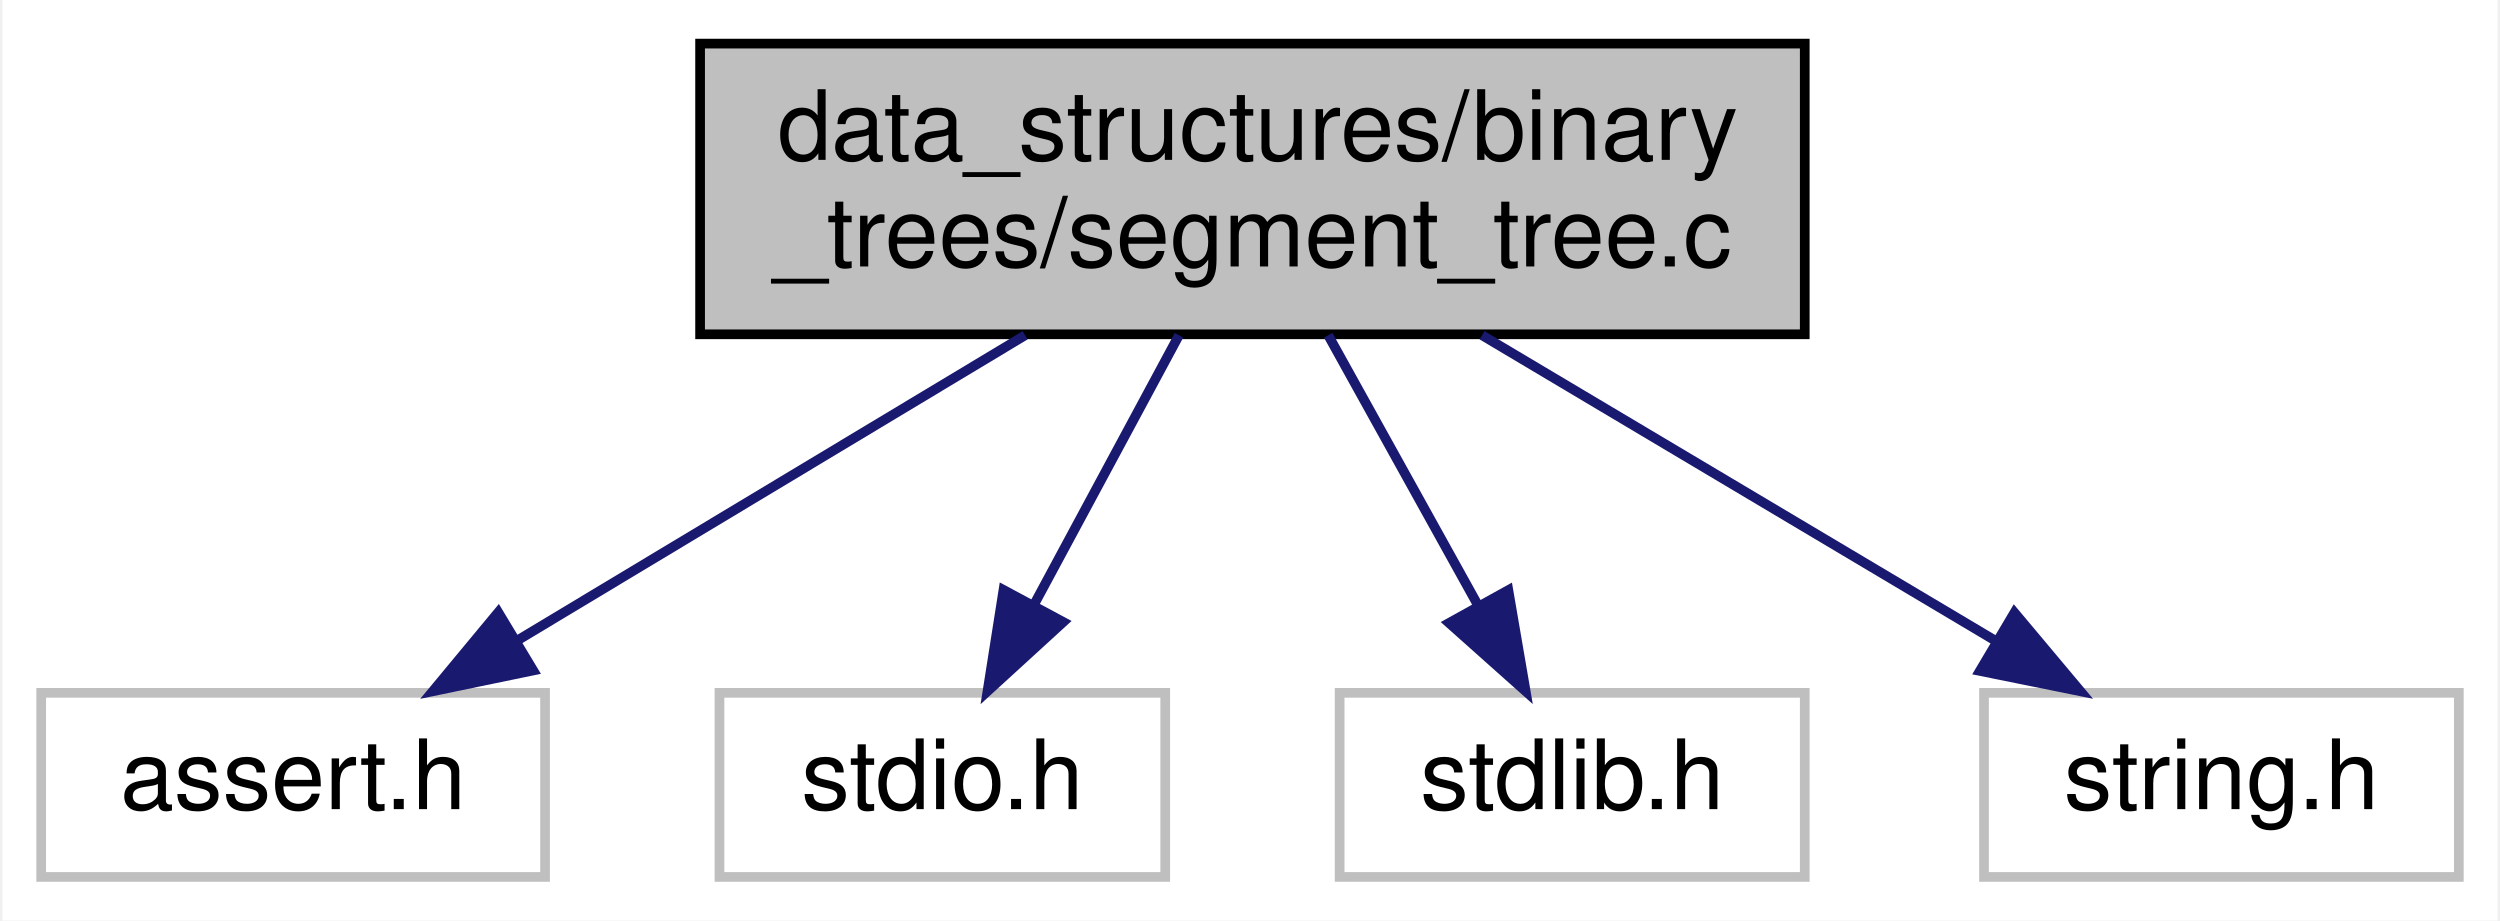
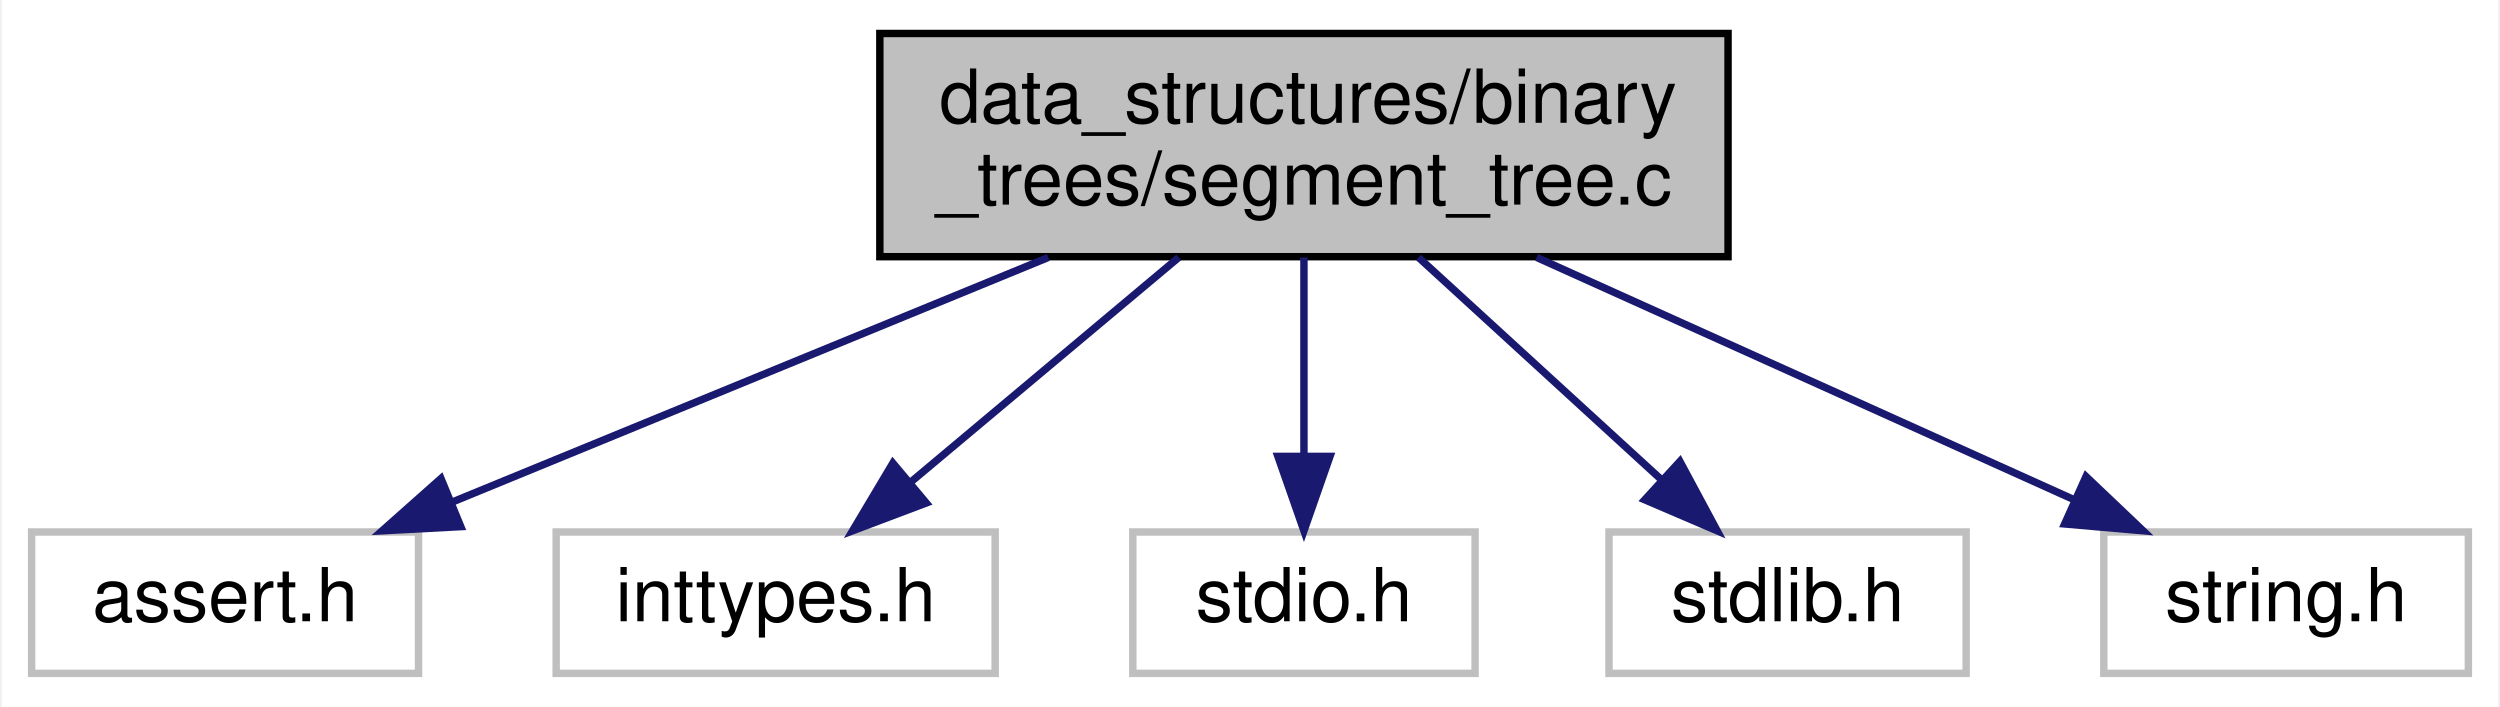
- <svg xmlns="http://www.w3.org/2000/svg" xmlns:xlink="http://www.w3.org/1999/xlink" width="258pt" height="95pt" viewBox="0.00 0.00 257.50 95.00">
+ <svg xmlns="http://www.w3.org/2000/svg" xmlns:xlink="http://www.w3.org/1999/xlink" width="336pt" height="95pt" viewBox="0.00 0.00 335.50 95.00">
  <g id="graph0" class="graph" transform="scale(1 1) rotate(0) translate(4 91)">
-     <polygon fill="white" stroke="transparent" points="-4,4 -4,-91 253.5,-91 253.5,4 -4,4" />
+     <polygon fill="white" stroke="transparent" points="-4,4 -4,-91 331.5,-91 331.5,4 -4,4" />
    <g id="node1" class="node">
      <g id="a_node1">
        <a xlink:title="segment trees with only point updates">
-           <polygon fill="#bfbfbf" stroke="black" points="68,-56.5 68,-86.5 182,-86.5 182,-56.5 68,-56.5" />
-           <text text-anchor="start" x="76" y="-74.5" font-family="Helvetica,sans-Serif" font-size="10.00">data_structures/binary</text>
-           <text text-anchor="middle" x="125" y="-63.5" font-family="Helvetica,sans-Serif" font-size="10.00">_trees/segment_tree.c</text>
+           <polygon fill="#bfbfbf" stroke="black" points="114,-56.5 114,-86.5 228,-86.5 228,-56.5 114,-56.5" />
+           <text text-anchor="start" x="122" y="-74.5" font-family="Helvetica,sans-Serif" font-size="10.00">data_structures/binary</text>
+           <text text-anchor="middle" x="171" y="-63.5" font-family="Helvetica,sans-Serif" font-size="10.00">_trees/segment_tree.c</text>
        </a>
      </g>
    </g>
    <g id="node2" class="node">
      <g id="a_node2">
        <a xlink:title=" ">
          <polygon fill="white" stroke="#bfbfbf" points="0,-0.5 0,-19.5 52,-19.5 52,-0.5 0,-0.5" />
          <text text-anchor="middle" x="26" y="-7.5" font-family="Helvetica,sans-Serif" font-size="10.00">assert.h</text>
        </a>
      </g>
    </g>
    <g id="edge1" class="edge">
-       <path fill="none" stroke="midnightblue" d="M101.54,-56.4C85.67,-46.86 64.81,-34.32 49.03,-24.84" />
-       <polygon fill="midnightblue" stroke="midnightblue" points="50.78,-21.81 40.41,-19.66 47.17,-27.81 50.78,-21.81" />
+       <path fill="none" stroke="midnightblue" d="M136.64,-56.4C112.31,-46.42 79.97,-33.15 56.54,-23.53" />
+       <polygon fill="midnightblue" stroke="midnightblue" points="57.68,-20.22 47.1,-19.66 55.02,-26.69 57.68,-20.22" />
    </g>
    <g id="node3" class="node">
      <g id="a_node3">
        <a xlink:title=" ">
-           <polygon fill="white" stroke="#bfbfbf" points="70,-0.5 70,-19.5 116,-19.5 116,-0.5 70,-0.5" />
-           <text text-anchor="middle" x="93" y="-7.5" font-family="Helvetica,sans-Serif" font-size="10.00">stdio.h</text>
+           <polygon fill="white" stroke="#bfbfbf" points="70.5,-0.5 70.5,-19.5 129.5,-19.5 129.5,-0.5 70.5,-0.5" />
+           <text text-anchor="middle" x="100" y="-7.5" font-family="Helvetica,sans-Serif" font-size="10.00">inttypes.h</text>
        </a>
      </g>
    </g>
    <g id="edge2" class="edge">
-       <path fill="none" stroke="midnightblue" d="M117.42,-56.4C112.96,-48.11 107.28,-37.55 102.52,-28.71" />
-       <polygon fill="midnightblue" stroke="midnightblue" points="105.48,-26.81 97.66,-19.66 99.31,-30.12 105.48,-26.81" />
+       <path fill="none" stroke="midnightblue" d="M154.17,-56.4C143.33,-47.31 129.22,-35.49 118.13,-26.19" />
+       <polygon fill="midnightblue" stroke="midnightblue" points="120.24,-23.4 110.33,-19.66 115.75,-28.76 120.24,-23.4" />
    </g>
    <g id="node4" class="node">
      <g id="a_node4">
        <a xlink:title=" ">
-           <polygon fill="white" stroke="#bfbfbf" points="134,-0.5 134,-19.5 182,-19.5 182,-0.5 134,-0.5" />
-           <text text-anchor="middle" x="158" y="-7.5" font-family="Helvetica,sans-Serif" font-size="10.00">stdlib.h</text>
+           <polygon fill="white" stroke="#bfbfbf" points="148,-0.5 148,-19.5 194,-19.5 194,-0.5 148,-0.5" />
+           <text text-anchor="middle" x="171" y="-7.5" font-family="Helvetica,sans-Serif" font-size="10.00">stdio.h</text>
        </a>
      </g>
    </g>
    <g id="edge3" class="edge">
-       <path fill="none" stroke="midnightblue" d="M132.82,-56.4C137.47,-48.02 143.4,-37.33 148.34,-28.42" />
-       <polygon fill="midnightblue" stroke="midnightblue" points="151.41,-30.1 153.2,-19.66 145.29,-26.71 151.41,-30.1" />
+       <path fill="none" stroke="midnightblue" d="M171,-56.4C171,-48.47 171,-38.46 171,-29.86" />
+       <polygon fill="midnightblue" stroke="midnightblue" points="174.5,-29.66 171,-19.66 167.5,-29.66 174.5,-29.66" />
    </g>
    <g id="node5" class="node">
      <g id="a_node5">
        <a xlink:title=" ">
-           <polygon fill="white" stroke="#bfbfbf" points="200.5,-0.5 200.5,-19.5 249.5,-19.5 249.5,-0.5 200.5,-0.5" />
-           <text text-anchor="middle" x="225" y="-7.5" font-family="Helvetica,sans-Serif" font-size="10.00">string.h</text>
+           <polygon fill="white" stroke="#bfbfbf" points="212,-0.5 212,-19.5 260,-19.5 260,-0.5 212,-0.5" />
+           <text text-anchor="middle" x="236" y="-7.5" font-family="Helvetica,sans-Serif" font-size="10.00">stdlib.h</text>
        </a>
      </g>
    </g>
    <g id="edge4" class="edge">
-       <path fill="none" stroke="midnightblue" d="M148.7,-56.4C164.73,-46.86 185.8,-34.32 201.74,-24.84" />
-       <polygon fill="midnightblue" stroke="midnightblue" points="203.64,-27.78 210.45,-19.66 200.07,-21.76 203.64,-27.78" />
+       <path fill="none" stroke="midnightblue" d="M186.4,-56.4C196.24,-47.4 208.99,-35.72 219.11,-26.47" />
+       <polygon fill="midnightblue" stroke="midnightblue" points="221.53,-28.99 226.54,-19.66 216.8,-23.83 221.53,-28.99" />
+     </g>
+     <g id="node6" class="node">
+       <g id="a_node6">
+         <a xlink:title=" ">
+           <polygon fill="white" stroke="#bfbfbf" points="278.5,-0.5 278.5,-19.5 327.5,-19.5 327.5,-0.5 278.5,-0.5" />
+           <text text-anchor="middle" x="303" y="-7.5" font-family="Helvetica,sans-Serif" font-size="10.00">string.h</text>
+         </a>
+       </g>
+     </g>
+     <g id="edge5" class="edge">
+       <path fill="none" stroke="midnightblue" d="M202.28,-56.4C224.23,-46.51 253.34,-33.38 274.62,-23.79" />
+       <polygon fill="midnightblue" stroke="midnightblue" points="276.11,-26.96 283.79,-19.66 273.24,-20.58 276.11,-26.96" />
    </g>
  </g>
</svg>
